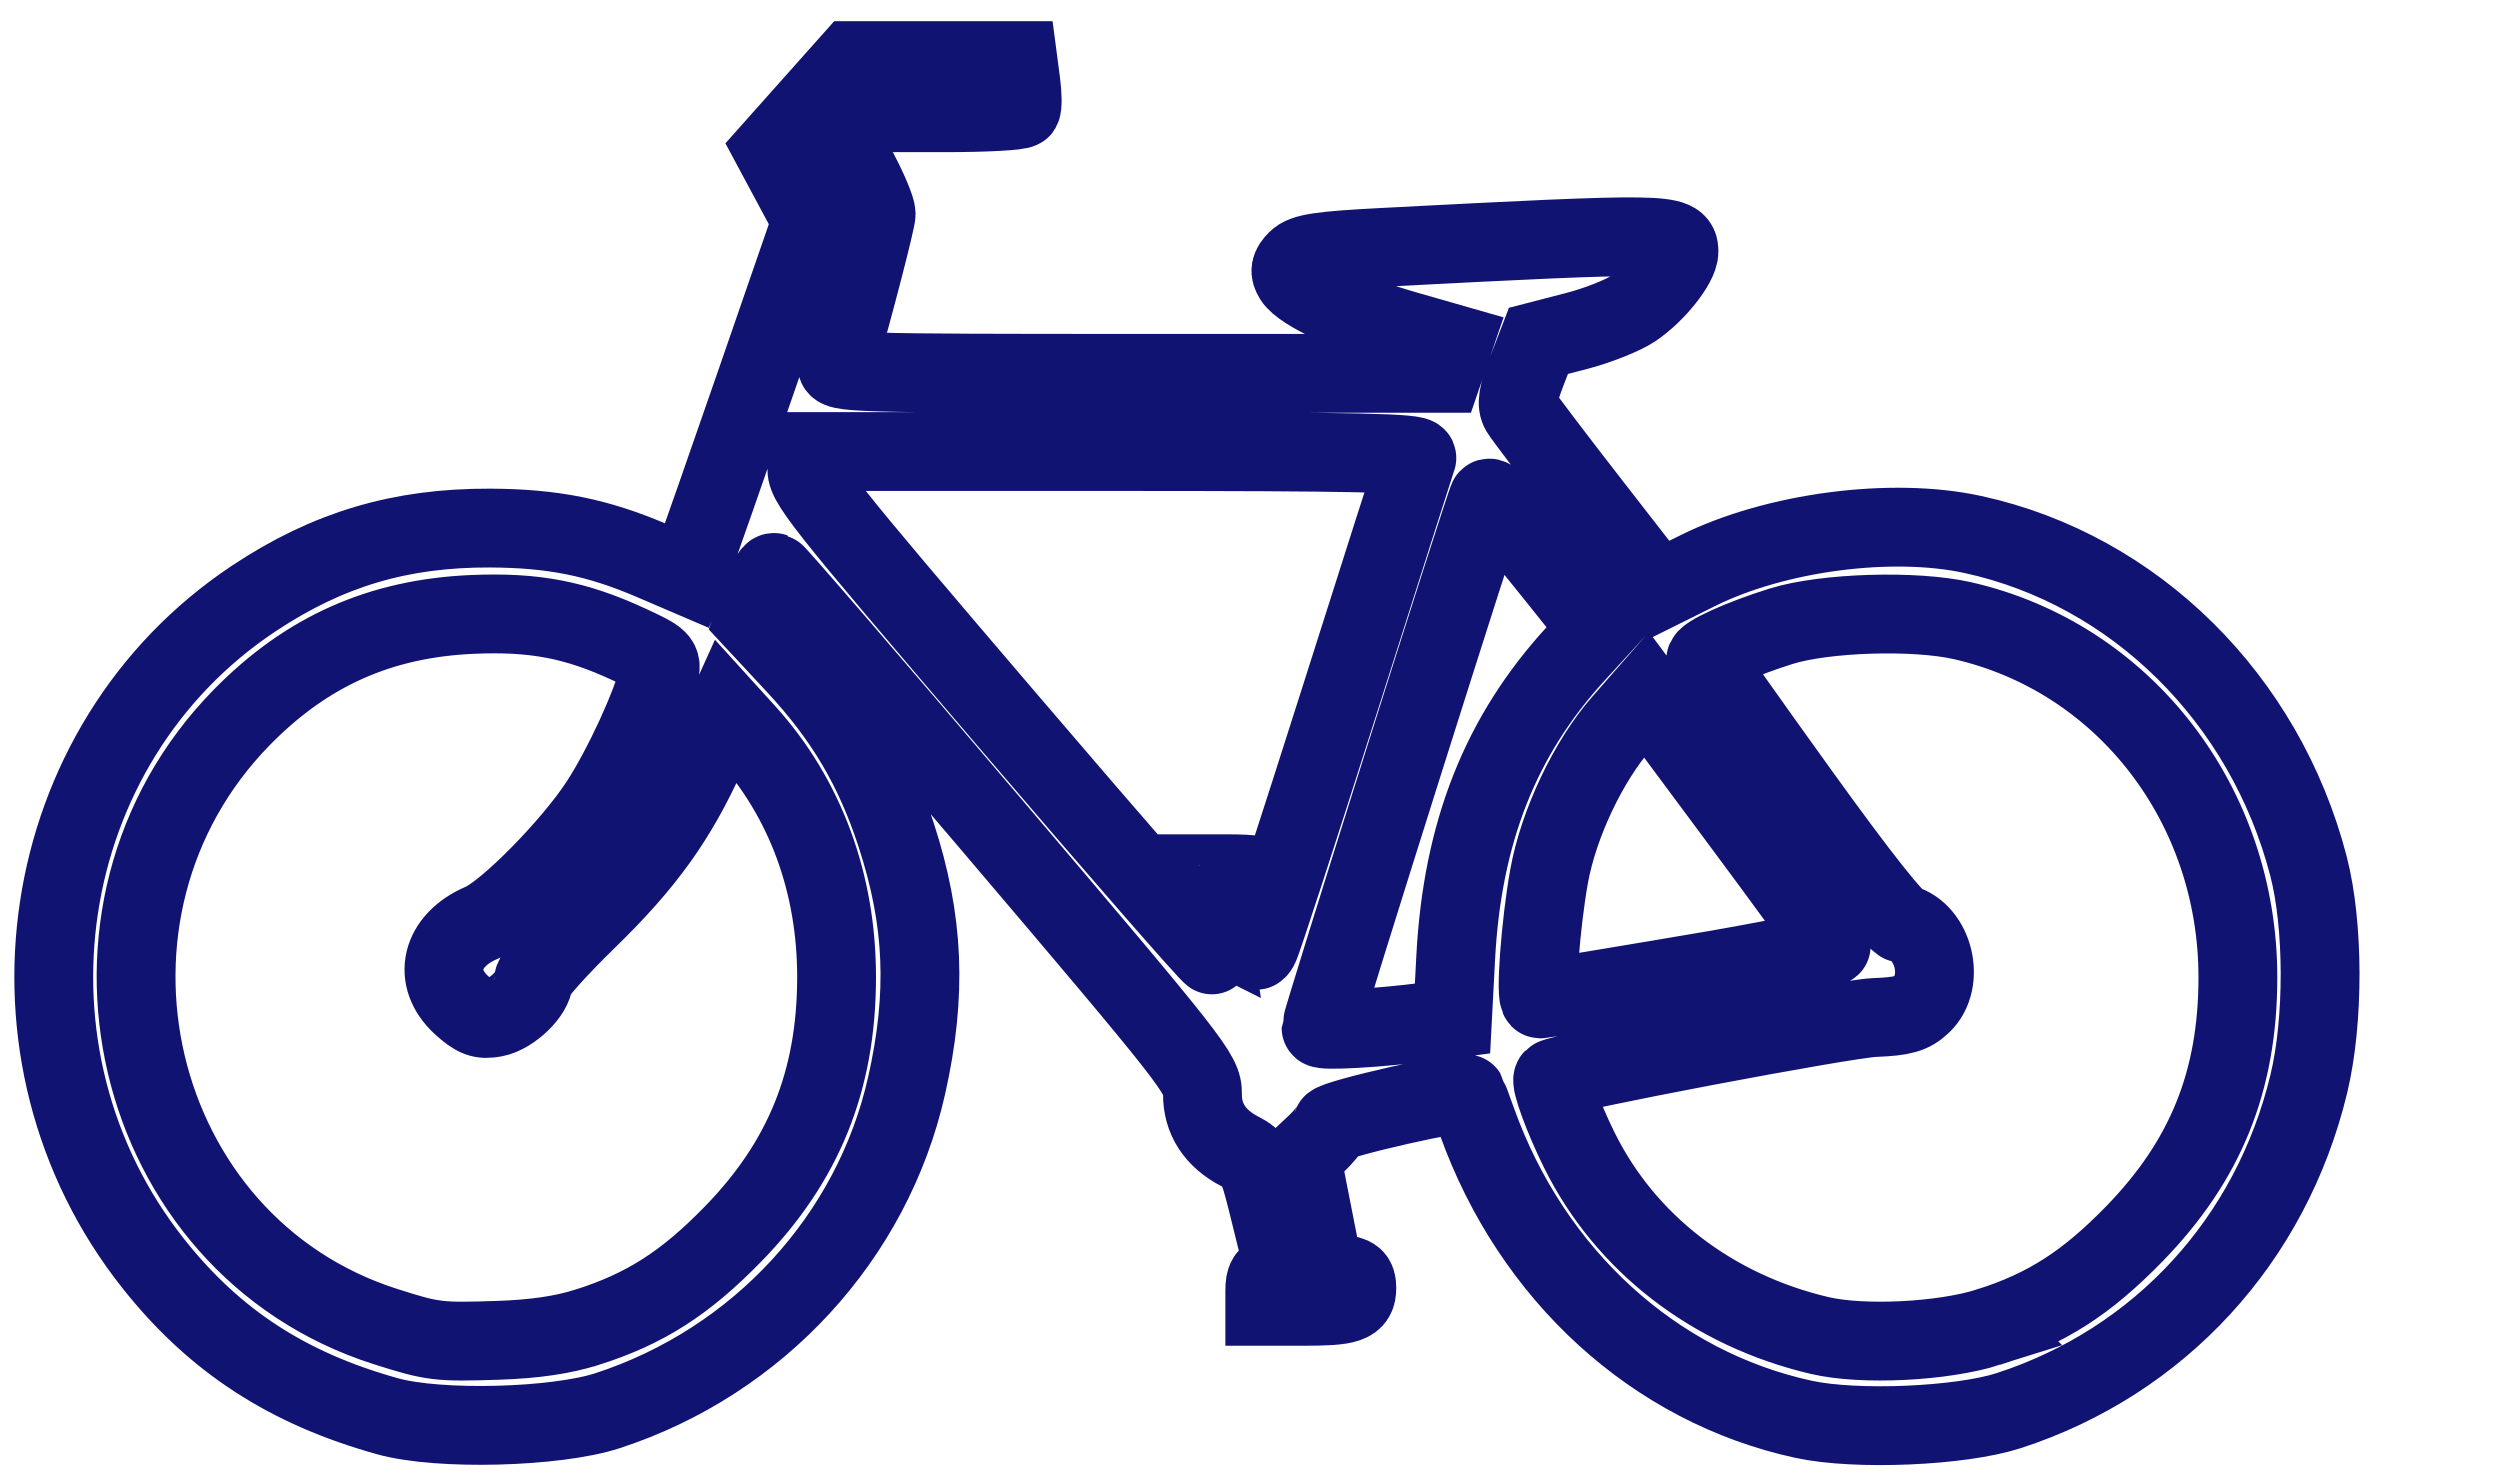
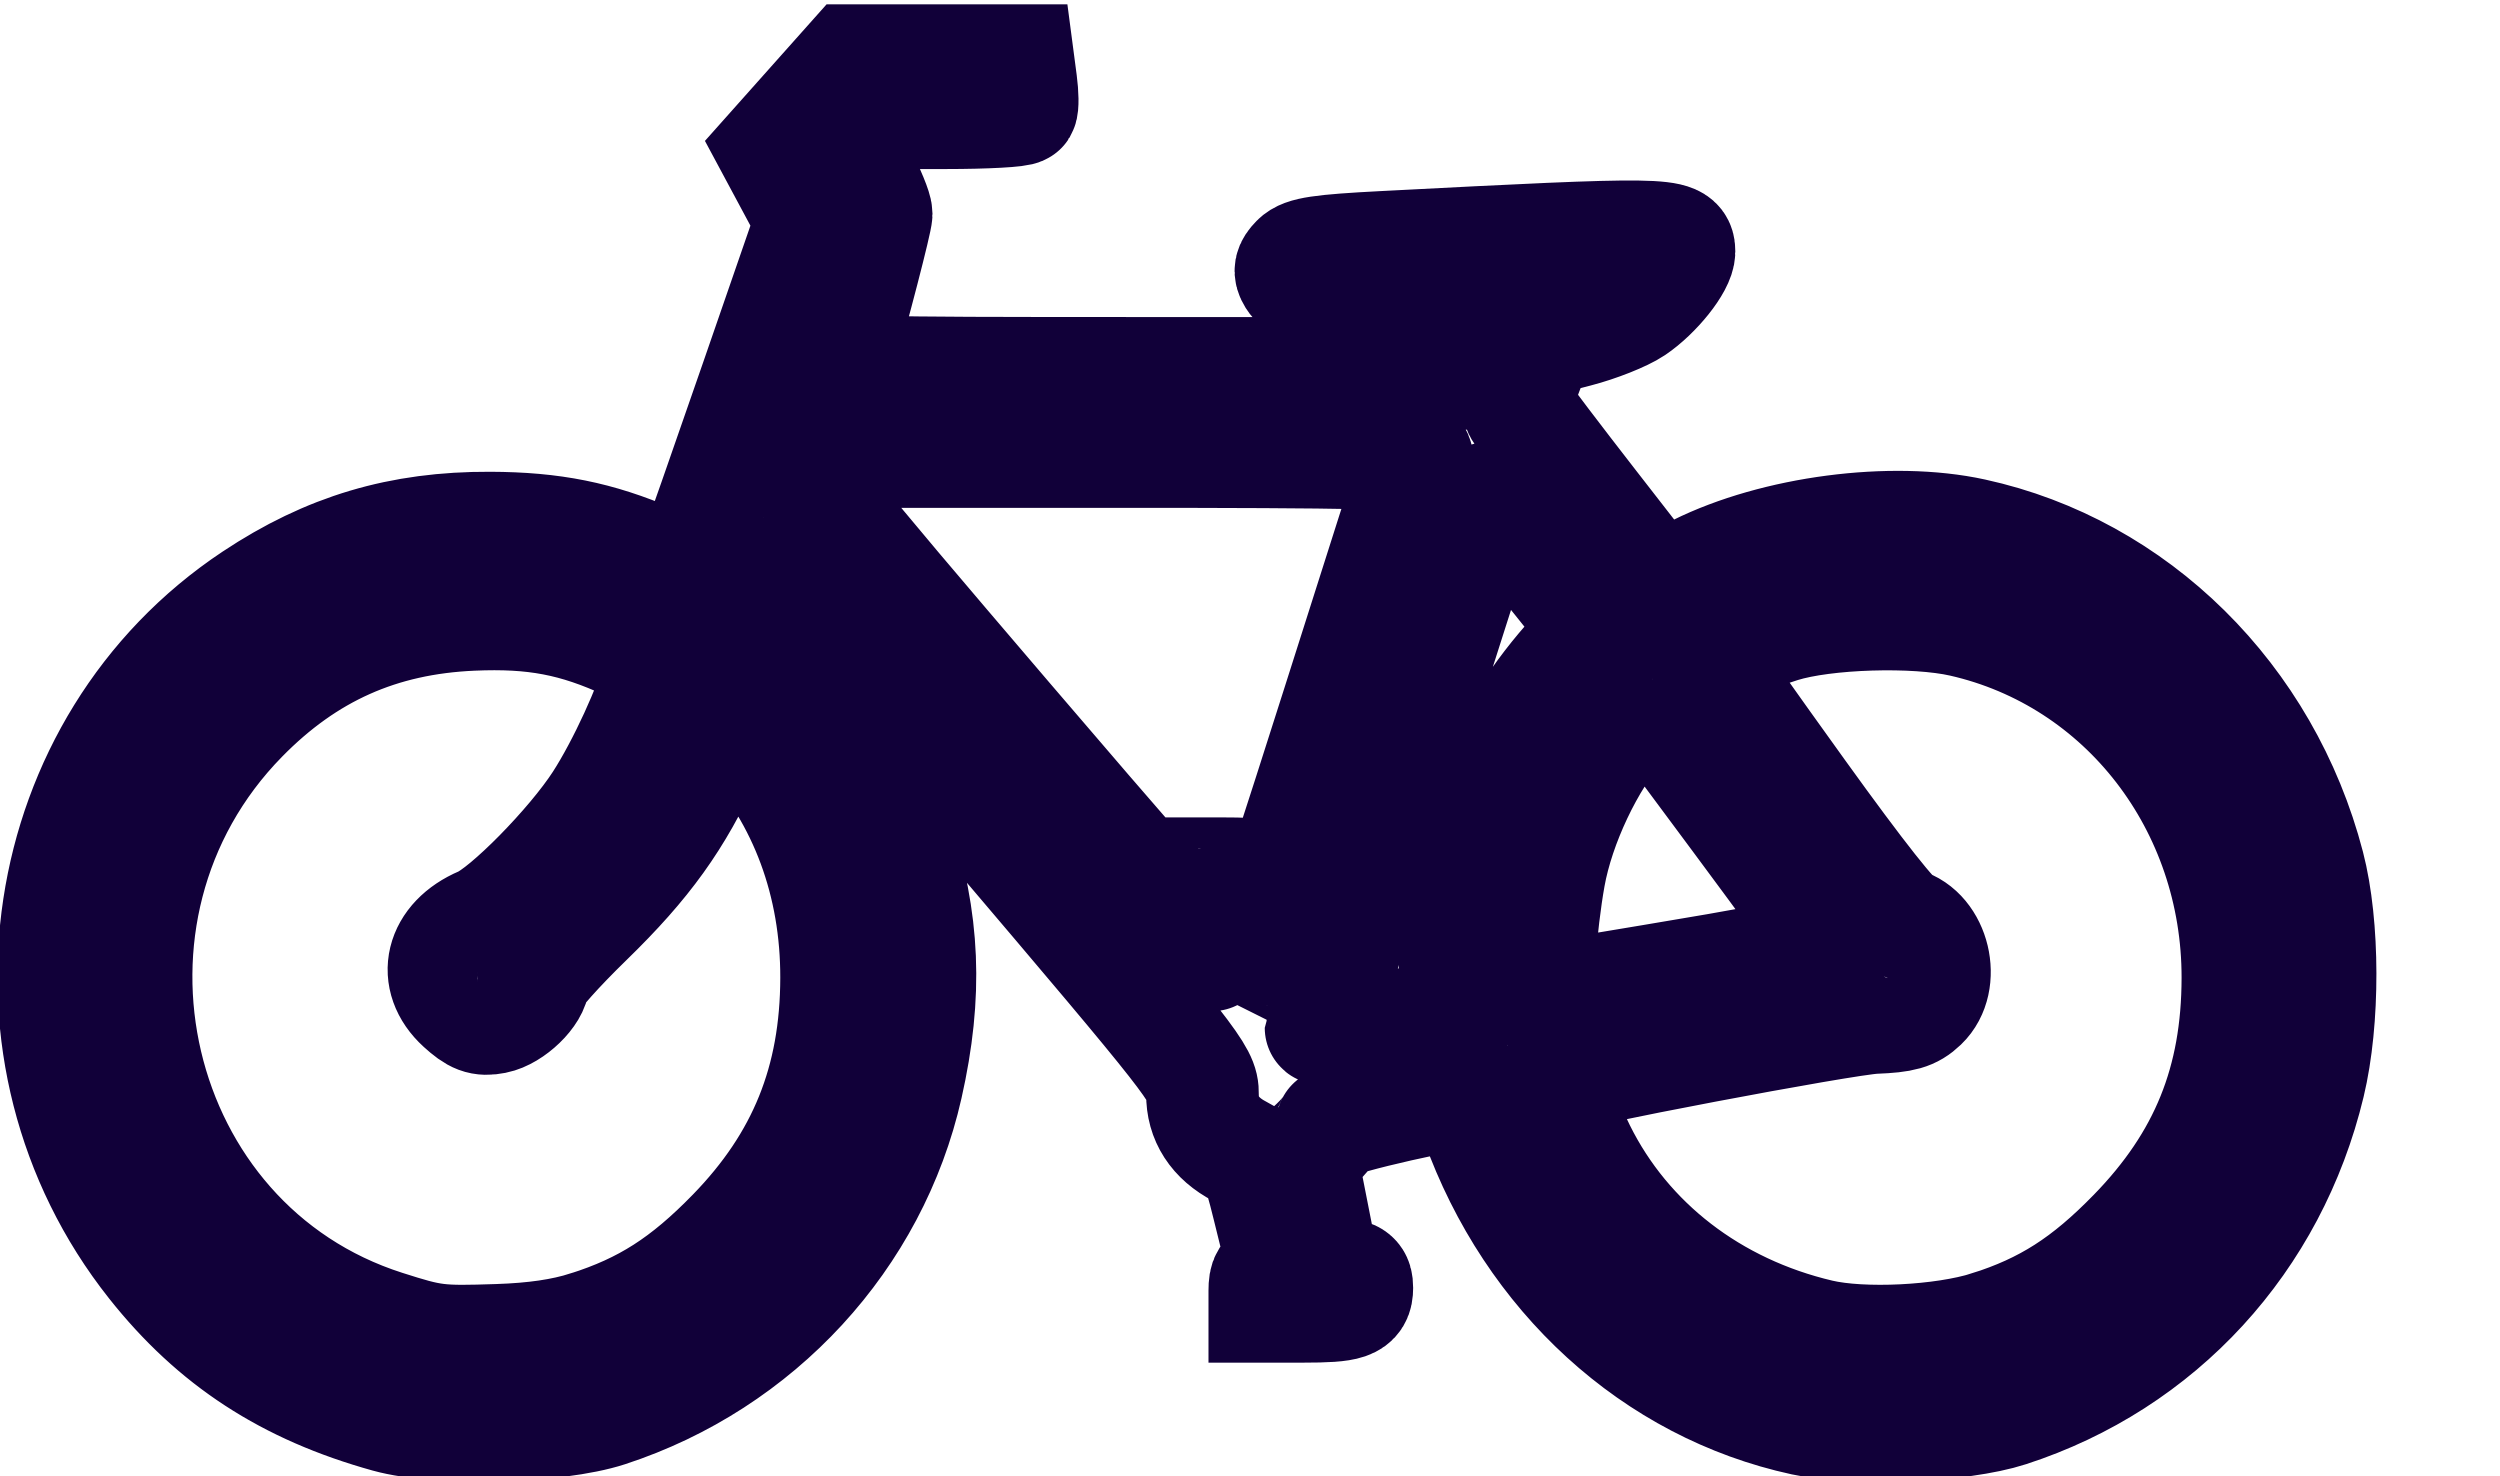
<svg xmlns="http://www.w3.org/2000/svg" version="1.1" id="svg869" width="444" height="262" viewBox="0 0 444 262">
  <defs id="defs873" />
-   <path style="fill:none;fill-opacity:1;stroke:#111373;stroke-width:14;stroke-opacity:1;stroke-miterlimit:4;stroke-dasharray:none" d="M 68.879,251.542 C 51.075,246.595 38.096,238.139 27.21,224.395 -2.236,187.221 6.09,132.187 45.077,106.289 58.229,97.553 71.093,93.721 87.042,93.786 c 11.15,0.046 19.079,1.64 28.743,5.779 l 6.263,2.682 1.167,-2.928 c 0.642,-1.61 5.616,-15.794 11.054,-31.519 l 9.887,-28.592 -3.421,-6.376 -3.421,-6.376 6.988,-7.846 6.988,-7.846 h 14.754 14.754 l 0.512,3.893 c 0.282,2.141 0.311,4.224 0.066,4.629 -0.245,0.405 -6.271,0.736 -13.391,0.736 h -12.945 l -2.582,2.747 -2.582,2.747 2.867,5.482 c 1.577,3.015 2.867,6.155 2.867,6.977 0,1.177 -3.971,16.507 -6.92,26.711 -0.442,1.53 2.531,1.62 53.54,1.62 h 54.008 l 0.896,-2.62 0.896,-2.62 -8.492,-2.433 c -9.528,-2.73 -18.327,-6.824 -19.808,-9.216 -0.757,-1.223 -0.624,-1.956 0.578,-3.181 1.267,-1.292 4.17,-1.727 15.423,-2.312 50.397,-2.619 52.459,-2.59 52.459,0.749 0,2.254 -4.156,7.461 -8.052,10.089 -1.85,1.248 -6.411,3.058 -10.136,4.022 l -6.772,1.753 -2.092,5.43 c -1.583,4.108 -1.859,5.825 -1.132,7.055 0.528,0.894 6.246,8.424 12.705,16.733 l 11.744,15.107 7.065,-3.513 c 13.801,-6.862 34.436,-9.57 48.889,-6.417 28.706,6.263 51.822,29.102 59.568,58.852 2.737,10.514 2.769,27.481 0.072,38.696 -6.678,27.769 -26.474,49.333 -53.283,58.041 -8.562,2.781 -27.115,3.569 -36.445,1.548 -26.473,-5.735 -48.253,-25.599 -58.032,-52.925 -0.911,-2.546 -1.722,-4.734 -1.802,-4.863 -0.491,-0.796 -23.615,4.448 -23.935,5.428 -0.212,0.647 -1.518,2.243 -2.902,3.546 l -2.518,2.369 2.004,10.183 2.004,10.183 2.917,0.29 c 2.368,0.235 2.917,0.696 2.917,2.447 0,2.79 -1.438,3.28 -9.61,3.28 h -6.737 v -2.777 c 0,-2.169 0.402,-2.777 1.834,-2.777 1.449,0 1.725,-0.437 1.318,-2.083 -0.283,-1.146 -1.416,-5.729 -2.516,-10.187 -1.845,-7.474 -2.243,-8.229 -5.114,-9.72 -4.367,-2.268 -6.647,-5.791 -6.588,-10.183 0.048,-3.519 -1.437,-5.413 -37.63,-47.999 -20.724,-24.384 -38.021,-44.459 -38.439,-44.61 -0.417,-0.151 -1.411,1.676 -2.208,4.059 l -1.449,4.334 7.479,8.038 c 8.648,9.295 13.956,18.265 17.829,30.129 4.989,15.285 5.534,28.343 1.86,44.627 -6.07,26.905 -26.354,48.946 -53.077,57.675 -9.182,2.999 -29.955,3.535 -39.051,1.007 z M 104.298,235.713 c 10.26,-3.255 17.389,-7.814 25.914,-16.571 12.538,-12.88 18.322,-27.196 18.365,-45.453 0.039,-16.83 -5.574,-32.004 -16.148,-43.653 l -3.473,-3.826 -3.439,7.592 c -5.313,11.728 -10.868,19.457 -21.236,29.547 -5.236,5.095 -9.519,9.899 -9.519,10.676 0,2.336 -3.898,6.108 -6.923,6.699 -2.302,0.45 -3.405,0.035 -5.858,-2.198 -5.322,-4.847 -3.702,-11.54 3.539,-14.624 4.475,-1.906 16.108,-13.729 21.077,-21.419 4.102,-6.35 9.091,-17.206 10.444,-22.728 0.596,-2.43 0.329,-2.695 -5.396,-5.34 -9.469,-4.376 -16.799,-5.773 -27.782,-5.293 -16.342,0.714 -29.409,6.547 -40.894,18.254 -33.868,34.522 -19.941,93.725 25.455,108.209 8.421,2.687 9.388,2.806 19.98,2.458 6.509,-0.214 11.554,-0.954 15.893,-2.33 z m 248.838,-0.006 c 10.25,-3.243 17.385,-7.804 25.914,-16.566 12.658,-13.003 18.368,-27.109 18.399,-45.453 0.052,-30.718 -20.172,-56.936 -48.953,-63.463 -8.444,-1.915 -24.395,-1.423 -32.14,0.99 -7.194,2.242 -13.732,5.214 -13.429,6.105 0.143,0.422 7.617,10.987 16.608,23.478 10.696,14.86 17.058,22.905 18.405,23.276 5.512,1.515 7.593,10.22 3.402,14.233 -1.836,1.758 -3.41,2.208 -8.401,2.402 -5.309,0.206 -56.152,9.861 -57.12,10.847 -0.529,0.539 1.875,7.074 4.69,12.748 8.197,16.523 23.604,28.4 42.656,32.88 7.625,1.793 21.852,1.093 29.97,-1.476 z m -99.351,-54.271 4.18,-0.544 0.565,-10.776 c 1.167,-22.253 7.944,-39.418 21.332,-54.031 l 4.009,-4.376 -6.865,-8.584 C 266.416,89.885 264.801,88.025 264.318,88.524 c -0.497,0.513 -29.698,92.96 -29.698,94.021 0,0.638 10.338,0.04 19.165,-1.109 z m 46.022,-8.344 c 14.125,-2.385 25.568,-4.683 25.429,-5.106 -0.139,-0.424 -7.581,-10.636 -16.538,-22.694 l -16.285,-21.924 -4.404,5.027 c -5.924,6.76 -11.23,17.973 -12.893,27.244 -1.529,8.526 -2.501,21.745 -1.601,21.772 0.336,0.01 12.168,-1.933 26.293,-4.318 z m -84.747,-8.112 c -0.489,-3.323 -0.999,-4.251 -2.339,-4.251 -1.298,0 -1.713,-0.673 -1.713,-2.777 v -2.777 h 6.714 c 5.285,0 6.831,0.312 7.265,1.464 1.022,2.715 0.562,4.09 -1.371,4.09 -1.55,0 -1.816,0.403 -1.375,2.083 0.301,1.146 0.566,3.124 0.588,4.397 0.031,1.768 0.227,1.986 0.83,0.926 0.435,-0.764 6.809,-20.342 14.166,-43.508 7.357,-23.166 13.571,-42.64 13.81,-43.277 C 251.979,80.432 240.883,80.192 198.008,80.192 h -54.061 l -0.584,2.709 c -0.544,2.525 1.866,5.576 35.483,44.912 19.837,23.212 36.24,42.026 36.452,41.81 0.212,-0.216 0.104,-2.306 -0.24,-4.644 z" id="path1473" />
+   <path style="fill:none;fill-opacity:1;stroke:#110039;stroke-width:20;stroke-opacity:1;stroke-miterlimit:4;stroke-dasharray:none" d="M 68.879,251.542 C 51.075,246.595 38.096,238.139 27.21,224.395 -2.236,187.221 6.09,132.187 45.077,106.289 58.229,97.553 71.093,93.721 87.042,93.786 c 11.15,0.046 19.079,1.64 28.743,5.779 l 6.263,2.682 1.167,-2.928 c 0.642,-1.61 5.616,-15.794 11.054,-31.519 l 9.887,-28.592 -3.421,-6.376 -3.421,-6.376 6.988,-7.846 6.988,-7.846 h 14.754 14.754 l 0.512,3.893 c 0.282,2.141 0.311,4.224 0.066,4.629 -0.245,0.405 -6.271,0.736 -13.391,0.736 h -12.945 l -2.582,2.747 -2.582,2.747 2.867,5.482 c 1.577,3.015 2.867,6.155 2.867,6.977 0,1.177 -3.971,16.507 -6.92,26.711 -0.442,1.53 2.531,1.62 53.54,1.62 h 54.008 l 0.896,-2.62 0.896,-2.62 -8.492,-2.433 c -9.528,-2.73 -18.327,-6.824 -19.808,-9.216 -0.757,-1.223 -0.624,-1.956 0.578,-3.181 1.267,-1.292 4.17,-1.727 15.423,-2.312 50.397,-2.619 52.459,-2.59 52.459,0.749 0,2.254 -4.156,7.461 -8.052,10.089 -1.85,1.248 -6.411,3.058 -10.136,4.022 l -6.772,1.753 -2.092,5.43 c -1.583,4.108 -1.859,5.825 -1.132,7.055 0.528,0.894 6.246,8.424 12.705,16.733 l 11.744,15.107 7.065,-3.513 c 13.801,-6.862 34.436,-9.57 48.889,-6.417 28.706,6.263 51.822,29.102 59.568,58.852 2.737,10.514 2.769,27.481 0.072,38.696 -6.678,27.769 -26.474,49.333 -53.283,58.041 -8.562,2.781 -27.115,3.569 -36.445,1.548 -26.473,-5.735 -48.253,-25.599 -58.032,-52.925 -0.911,-2.546 -1.722,-4.734 -1.802,-4.863 -0.491,-0.796 -23.615,4.448 -23.935,5.428 -0.212,0.647 -1.518,2.243 -2.902,3.546 l -2.518,2.369 2.004,10.183 2.004,10.183 2.917,0.29 c 2.368,0.235 2.917,0.696 2.917,2.447 0,2.79 -1.438,3.28 -9.61,3.28 h -6.737 v -2.777 c 0,-2.169 0.402,-2.777 1.834,-2.777 1.449,0 1.725,-0.437 1.318,-2.083 -0.283,-1.146 -1.416,-5.729 -2.516,-10.187 -1.845,-7.474 -2.243,-8.229 -5.114,-9.72 -4.367,-2.268 -6.647,-5.791 -6.588,-10.183 0.048,-3.519 -1.437,-5.413 -37.63,-47.999 -20.724,-24.384 -38.021,-44.459 -38.439,-44.61 -0.417,-0.151 -1.411,1.676 -2.208,4.059 l -1.449,4.334 7.479,8.038 c 8.648,9.295 13.956,18.265 17.829,30.129 4.989,15.285 5.534,28.343 1.86,44.627 -6.07,26.905 -26.354,48.946 -53.077,57.675 -9.182,2.999 -29.955,3.535 -39.051,1.007 z M 104.298,235.713 c 10.26,-3.255 17.389,-7.814 25.914,-16.571 12.538,-12.88 18.322,-27.196 18.365,-45.453 0.039,-16.83 -5.574,-32.004 -16.148,-43.653 l -3.473,-3.826 -3.439,7.592 c -5.313,11.728 -10.868,19.457 -21.236,29.547 -5.236,5.095 -9.519,9.899 -9.519,10.676 0,2.336 -3.898,6.108 -6.923,6.699 -2.302,0.45 -3.405,0.035 -5.858,-2.198 -5.322,-4.847 -3.702,-11.54 3.539,-14.624 4.475,-1.906 16.108,-13.729 21.077,-21.419 4.102,-6.35 9.091,-17.206 10.444,-22.728 0.596,-2.43 0.329,-2.695 -5.396,-5.34 -9.469,-4.376 -16.799,-5.773 -27.782,-5.293 -16.342,0.714 -29.409,6.547 -40.894,18.254 -33.868,34.522 -19.941,93.725 25.455,108.209 8.421,2.687 9.388,2.806 19.98,2.458 6.509,-0.214 11.554,-0.954 15.893,-2.33 z m 248.838,-0.006 c 10.25,-3.243 17.385,-7.804 25.914,-16.566 12.658,-13.003 18.368,-27.109 18.399,-45.453 0.052,-30.718 -20.172,-56.936 -48.953,-63.463 -8.444,-1.915 -24.395,-1.423 -32.14,0.99 -7.194,2.242 -13.732,5.214 -13.429,6.105 0.143,0.422 7.617,10.987 16.608,23.478 10.696,14.86 17.058,22.905 18.405,23.276 5.512,1.515 7.593,10.22 3.402,14.233 -1.836,1.758 -3.41,2.208 -8.401,2.402 -5.309,0.206 -56.152,9.861 -57.12,10.847 -0.529,0.539 1.875,7.074 4.69,12.748 8.197,16.523 23.604,28.4 42.656,32.88 7.625,1.793 21.852,1.093 29.97,-1.476 z m -99.351,-54.271 4.18,-0.544 0.565,-10.776 c 1.167,-22.253 7.944,-39.418 21.332,-54.031 l 4.009,-4.376 -6.865,-8.584 C 266.416,89.885 264.801,88.025 264.318,88.524 c -0.497,0.513 -29.698,92.96 -29.698,94.021 0,0.638 10.338,0.04 19.165,-1.109 z m 46.022,-8.344 c 14.125,-2.385 25.568,-4.683 25.429,-5.106 -0.139,-0.424 -7.581,-10.636 -16.538,-22.694 l -16.285,-21.924 -4.404,5.027 c -5.924,6.76 -11.23,17.973 -12.893,27.244 -1.529,8.526 -2.501,21.745 -1.601,21.772 0.336,0.01 12.168,-1.933 26.293,-4.318 z m -84.747,-8.112 c -0.489,-3.323 -0.999,-4.251 -2.339,-4.251 -1.298,0 -1.713,-0.673 -1.713,-2.777 v -2.777 h 6.714 c 5.285,0 6.831,0.312 7.265,1.464 1.022,2.715 0.562,4.09 -1.371,4.09 -1.55,0 -1.816,0.403 -1.375,2.083 0.301,1.146 0.566,3.124 0.588,4.397 0.031,1.768 0.227,1.986 0.83,0.926 0.435,-0.764 6.809,-20.342 14.166,-43.508 7.357,-23.166 13.571,-42.64 13.81,-43.277 C 251.979,80.432 240.883,80.192 198.008,80.192 h -54.061 l -0.584,2.709 c -0.544,2.525 1.866,5.576 35.483,44.912 19.837,23.212 36.24,42.026 36.452,41.81 0.212,-0.216 0.104,-2.306 -0.24,-4.644 z" id="path1473" />
</svg>
